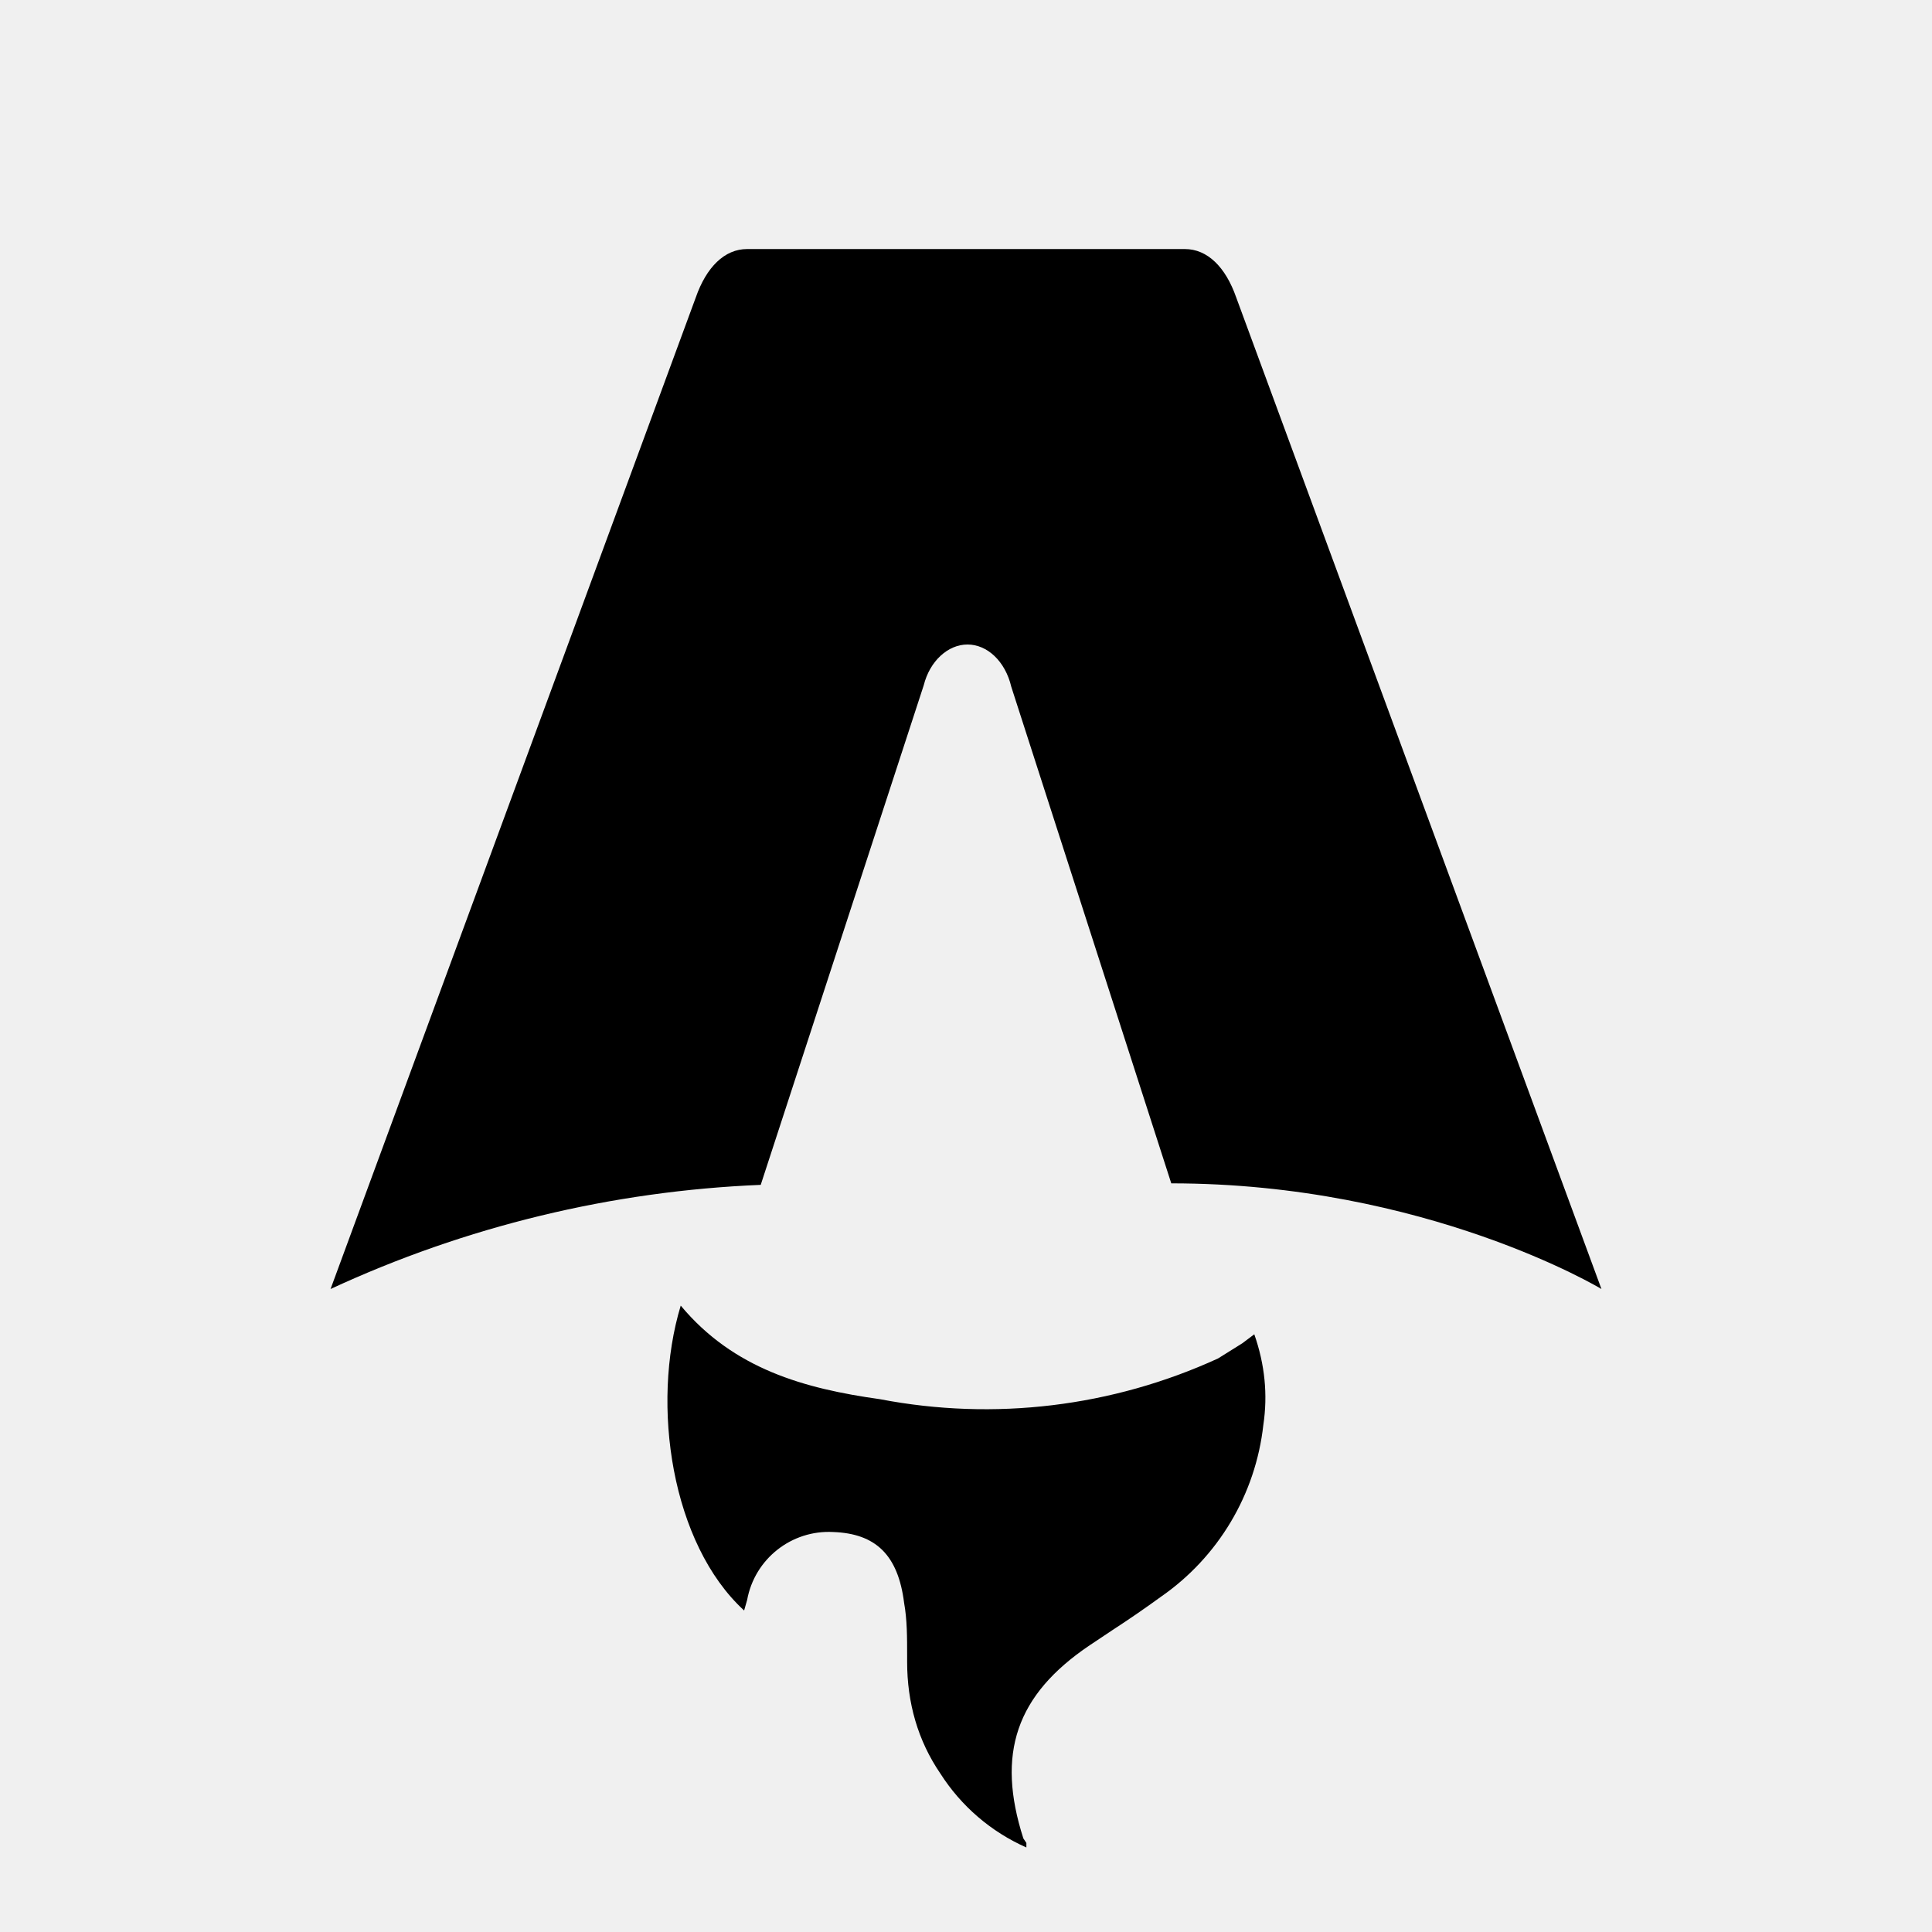
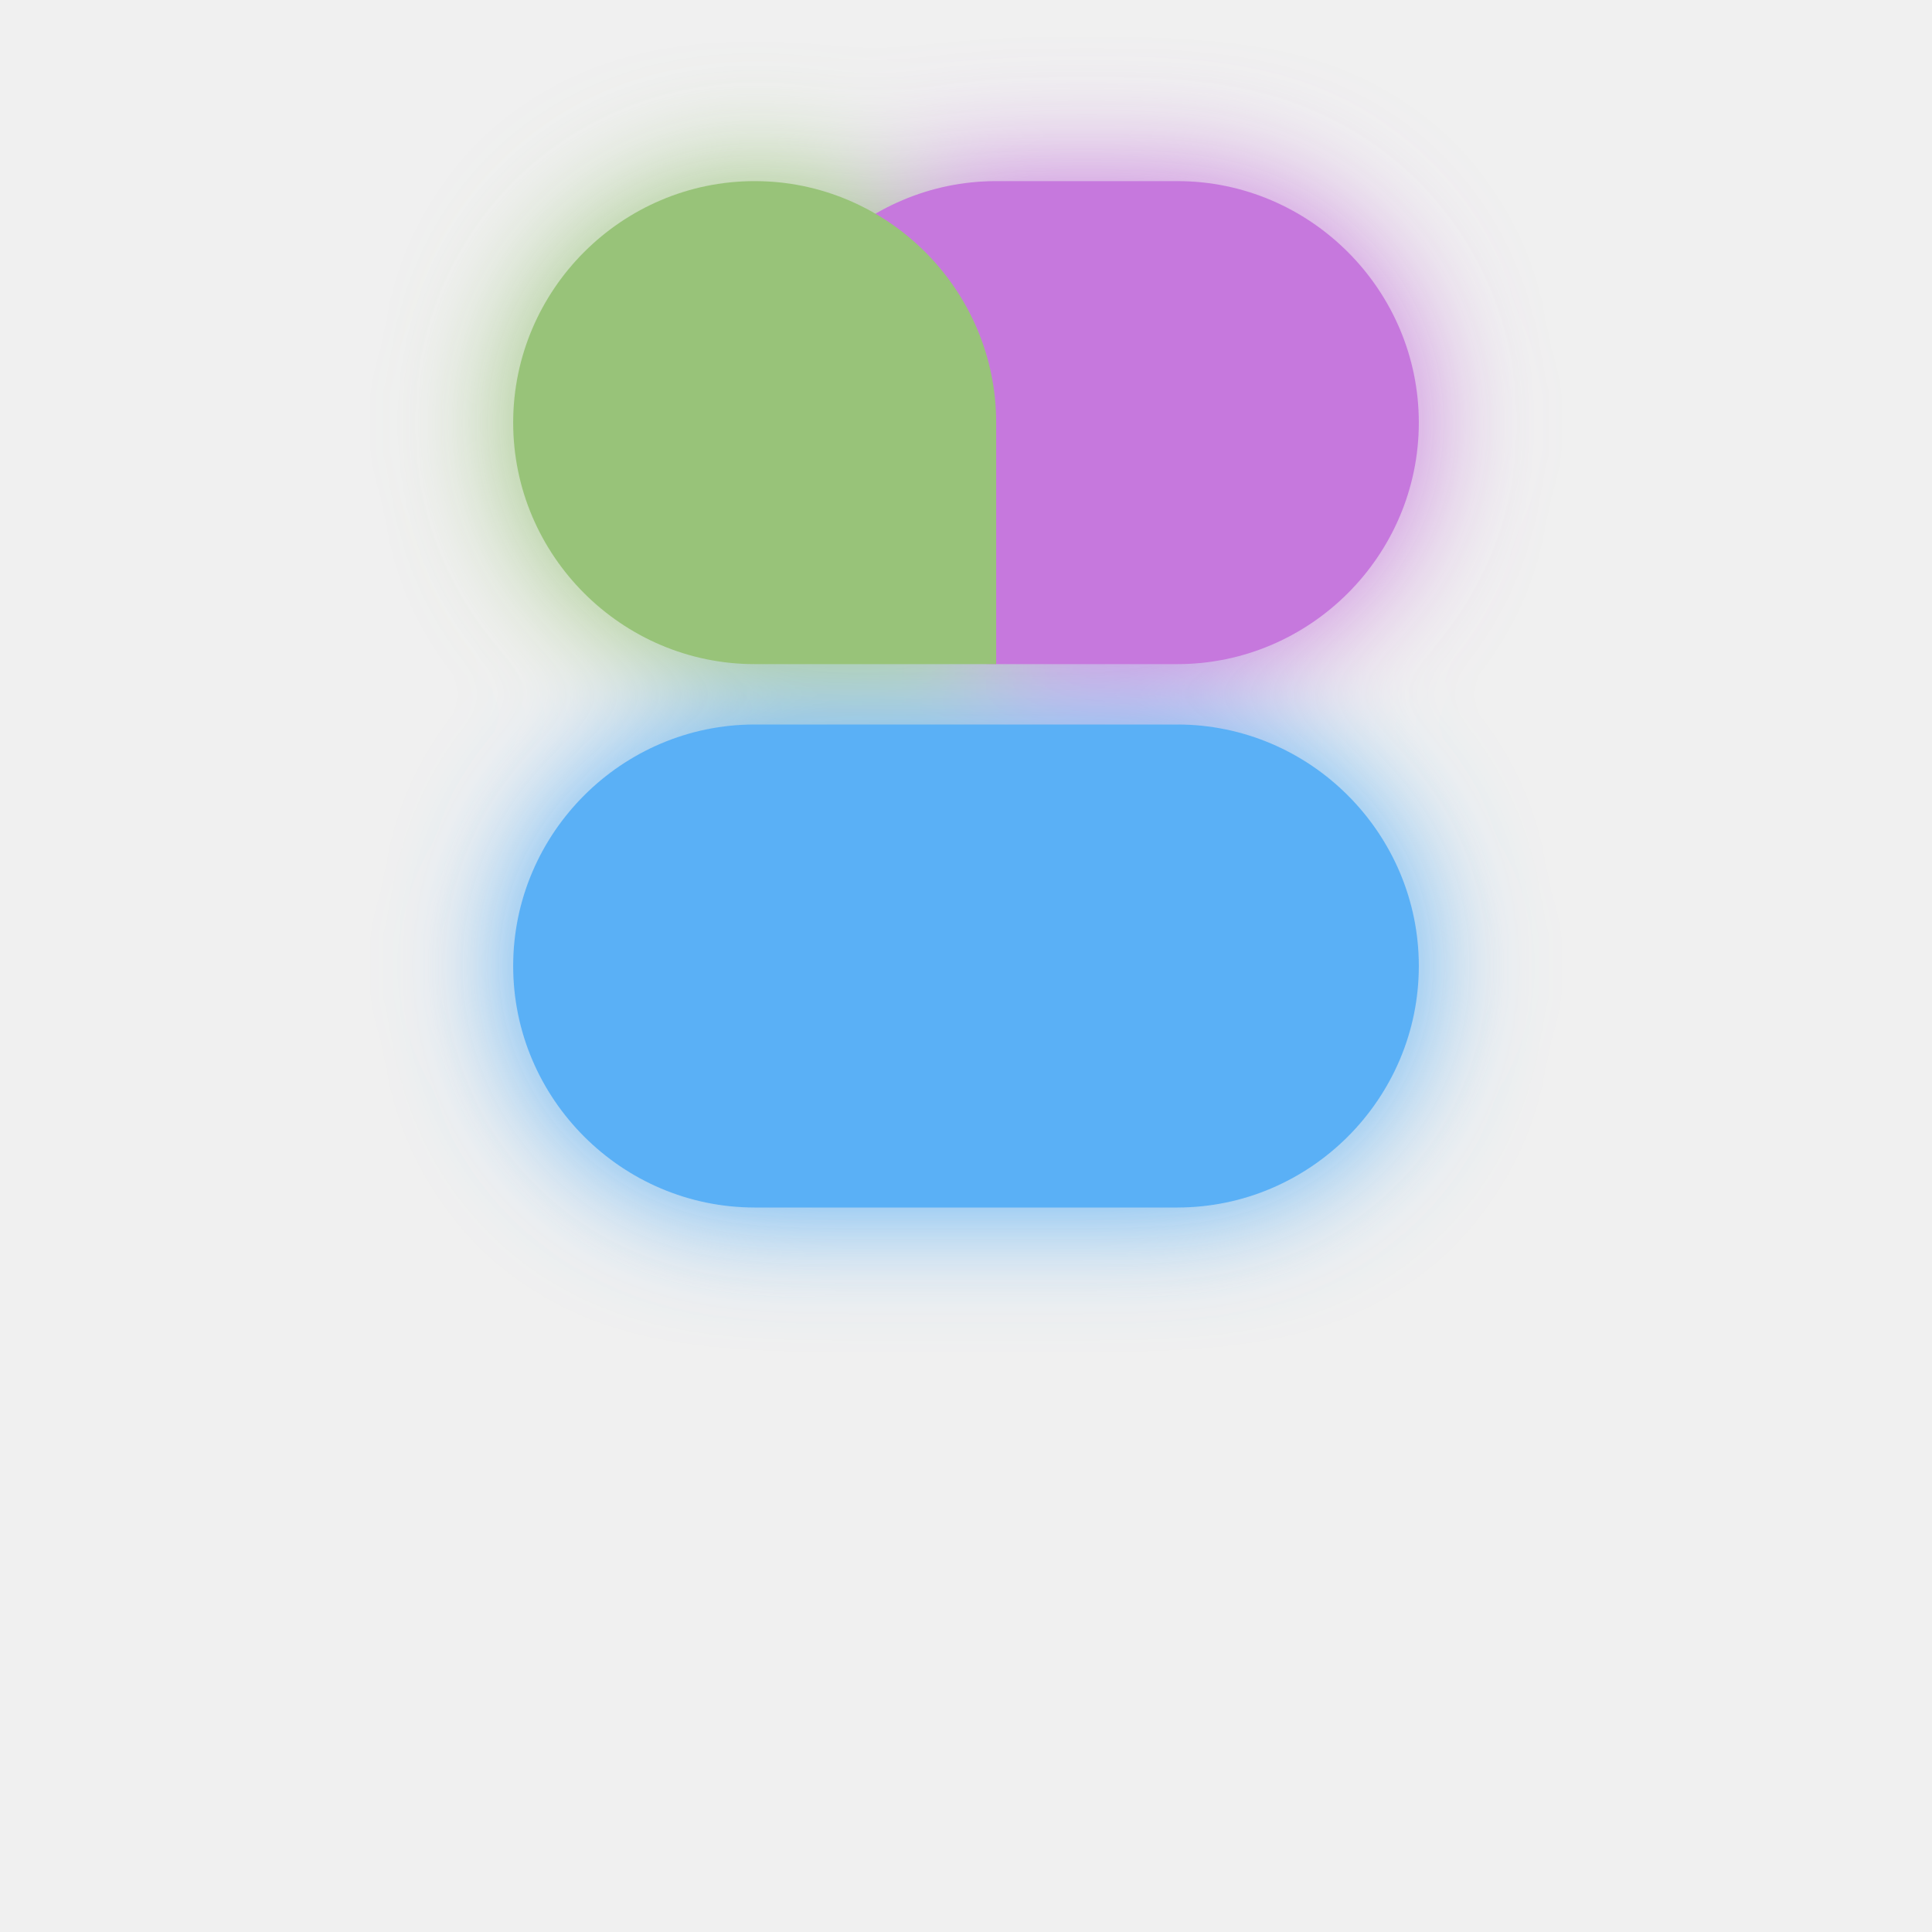
- <svg xmlns="http://www.w3.org/2000/svg" fill="none" viewBox="0 0 128 128">
-   <path d="M50.4 78.5a75.1 75.1 0 0 0-28.5 6.9l24.2-65.7c.7-2 1.9-3.2 3.4-3.2h29c1.5 0 2.7 1.2 3.4 3.2l24.2 65.7s-11.6-7-28.5-7L67 45.5c-.4-1.7-1.6-2.8-2.9-2.8-1.3 0-2.5 1.1-2.9 2.7L50.4 78.5Zm-1.1 28.2Zm-4.2-20.2c-2 6.6-.6 15.8 4.2 20.2a17.5 17.5 0 0 1 .2-.7 5.5 5.5 0 0 1 5.7-4.5c2.8.1 4.3 1.5 4.7 4.7.2 1.1.2 2.3.2 3.5v.4c0 2.7.7 5.2 2.2 7.4a13 13 0 0 0 5.7 4.9v-.3l-.2-.3c-1.8-5.6-.5-9.5 4.4-12.8l1.5-1a73 73 0 0 0 3.2-2.2 16 16 0 0 0 6.8-11.4c.3-2 .1-4-.6-6l-.8.6-1.6 1a37 37 0 0 1-22.4 2.7c-5-.7-9.7-2-13.2-6.2Z" />
+ <svg xmlns="http://www.w3.org/2000/svg" fill="none" viewBox="0 0 128 128" width="128" height="128">
+   <filter id="glow" x="-30%" y="-30%" width="160%" height="160%">
+     <feGaussianBlur stdDeviation="4" result="blur" />
+     <feComposite in="SourceGraphic" in2="blur" operator="over" />
+   </filter>
+   <g filter="url(#glow)">
+     <path d="M34 64c0-8.8 7.2-16 16-16h28c8.8 0 16 7.2 16 16v0c0 8.8-7.2 16-16 16H50c-8.8 0-16-7.2-16-16v0Z" fill="#5ab0f6">
+       <animate attributeName="fill" values="#5ab0f6;#65bfff;#5ab0f6" dur="3s" repeatCount="indefinite" />
+     </path>
+     <path d="M50 28c0-8.8 7.2-16 16-16h12c8.8 0 16 7.2 16 16v0c0 8.8-7.2 16-16 16H66c-8.8 0-16-7.2-16-16v0Z" fill="#c678dd">
+       <animate attributeName="fill" values="#c678dd;#d586e9;#c678dd" dur="3s" repeatCount="indefinite" />
+     </path>
+     <path d="M34 28c0-8.8 7.2-16 16-16v0c8.8 0 16 7.2 16 16v16H50c-8.8 0-16-7.2-16-16v0Z" fill="#98c379">
+       <animate attributeName="fill" values="#98c379;#a3d485;#98c379" dur="3s" repeatCount="indefinite" />
+     </path>
+   </g>
  <style>
-         path { fill: #000; }
        @media (prefers-color-scheme: dark) {
-             path { fill: #FFF; }
+             #glow feGaussianBlur {
+                 stdDeviation: 6;
+             }
+         }
+         @media (prefers-reduced-motion: reduce) {
+             animate {
+                 animation-duration: 0s;
+             }
        }
    </style>
</svg>
